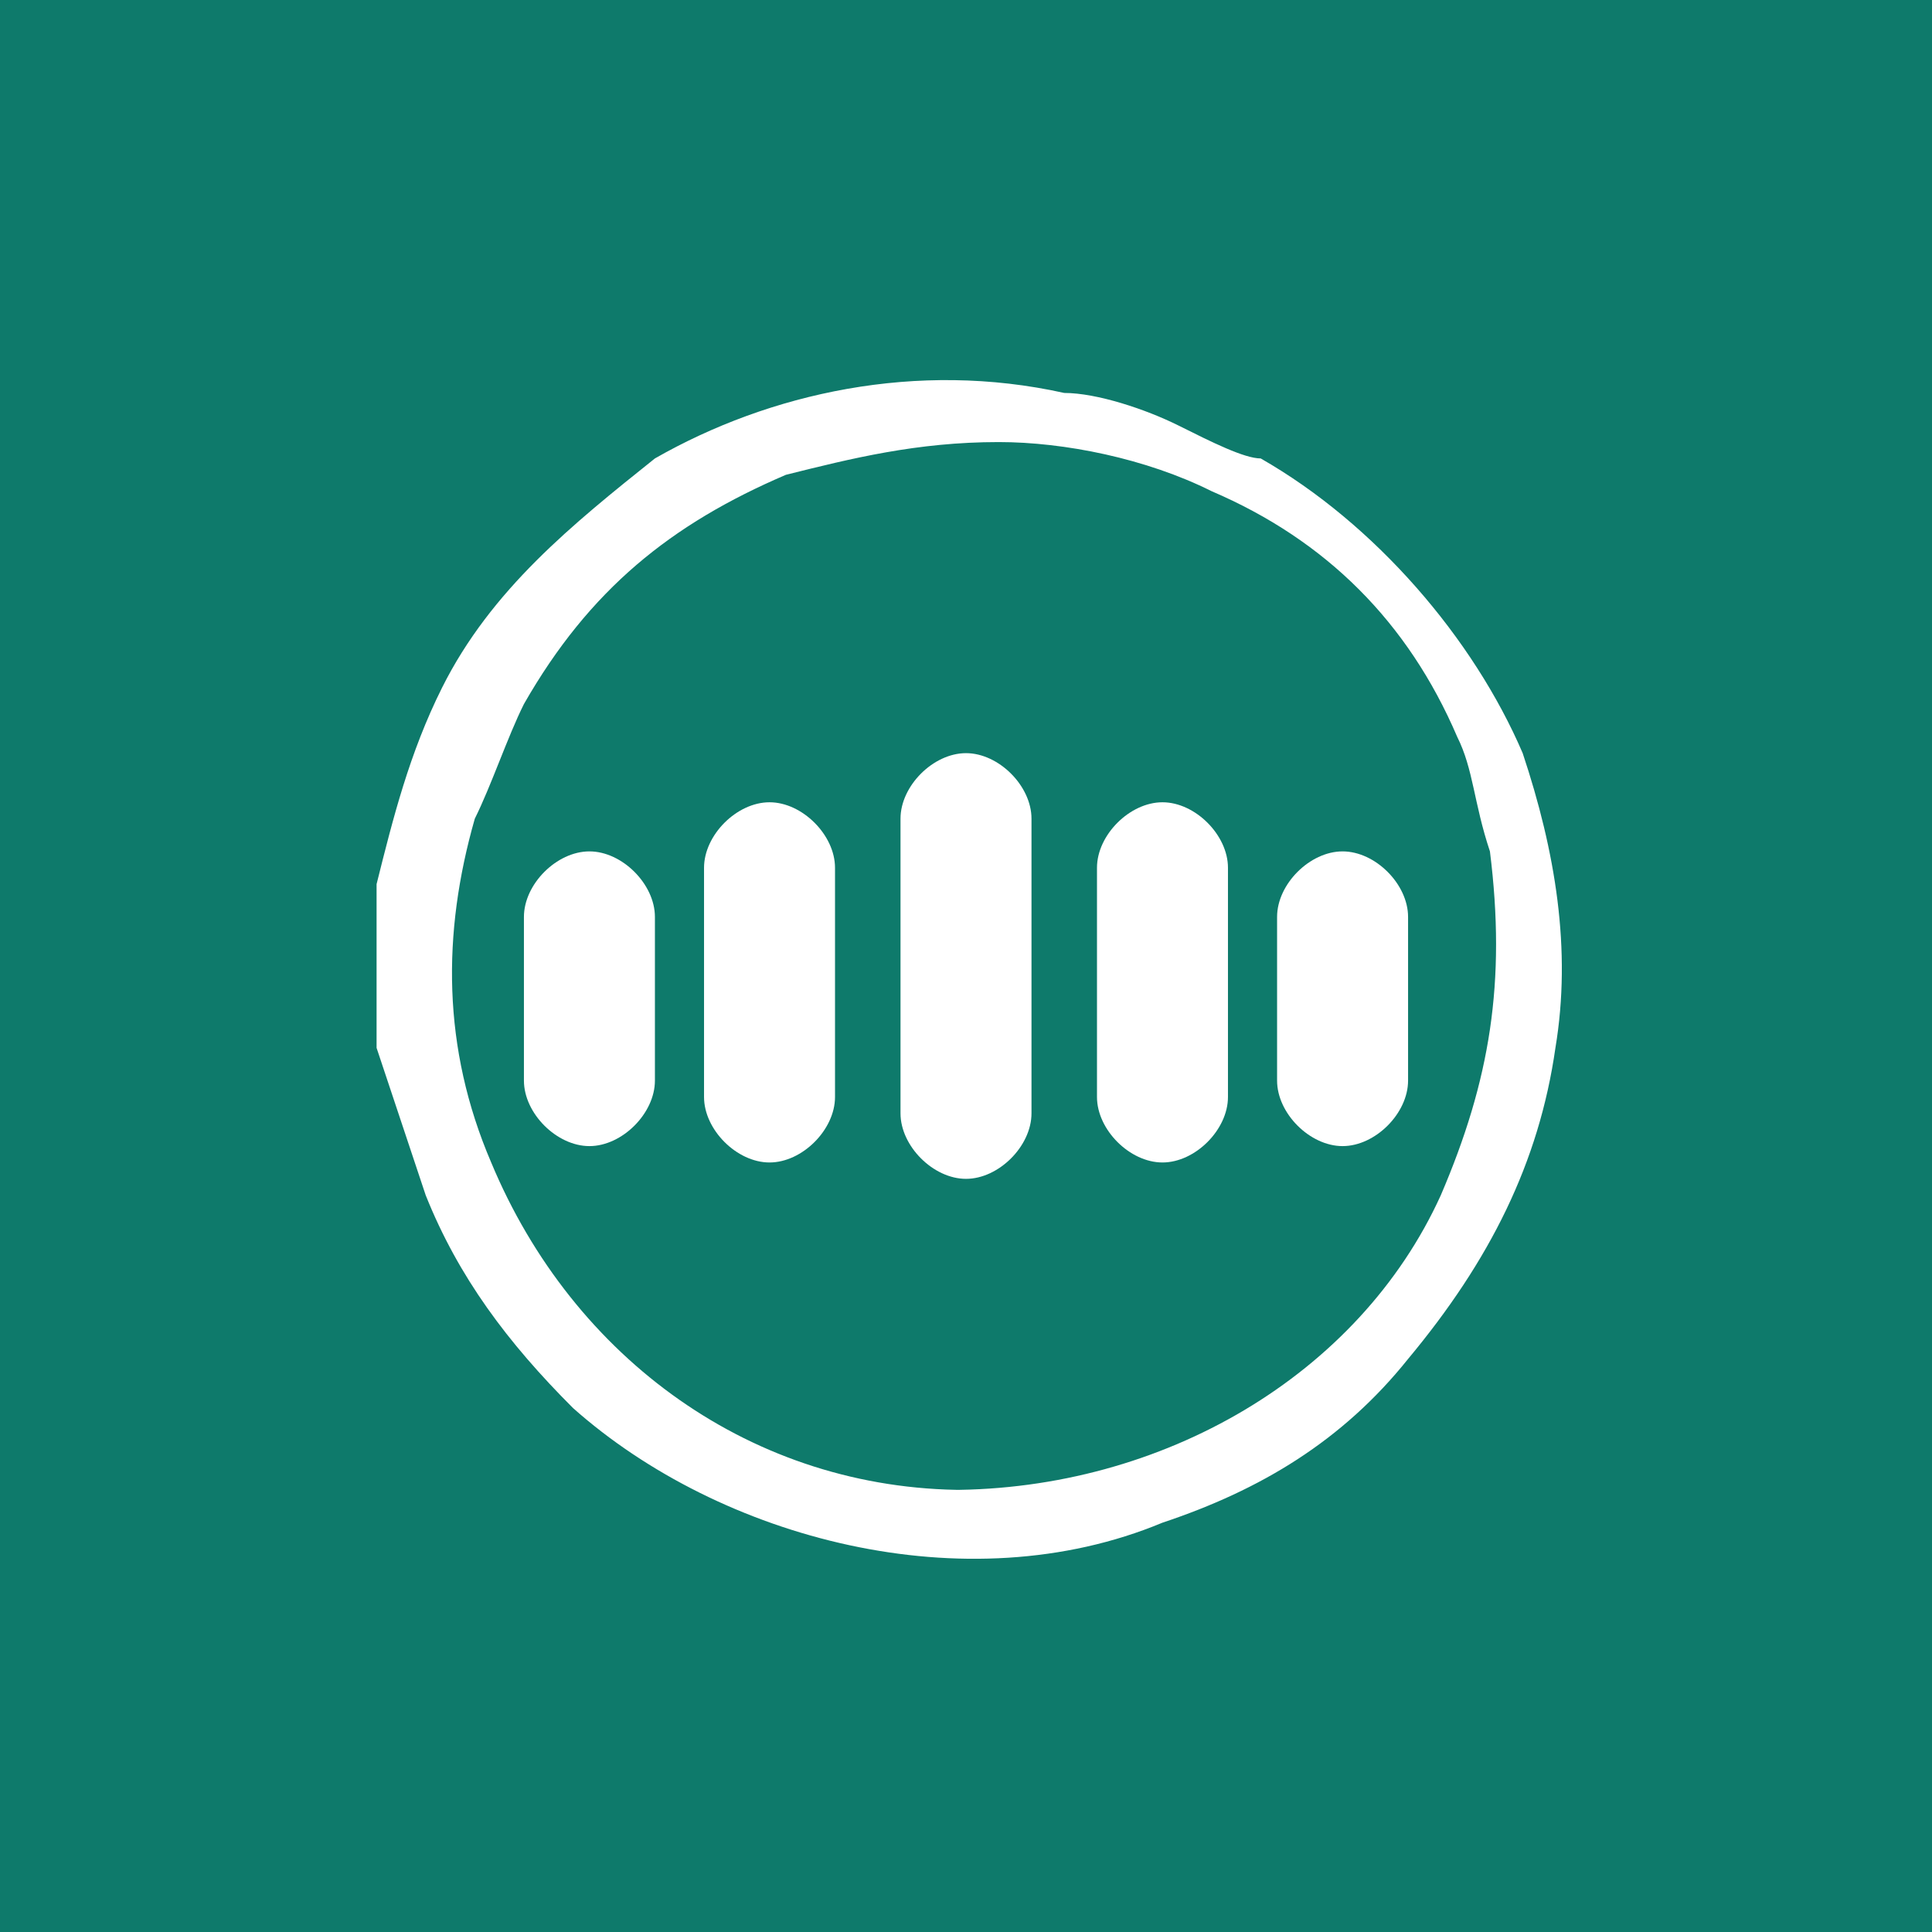
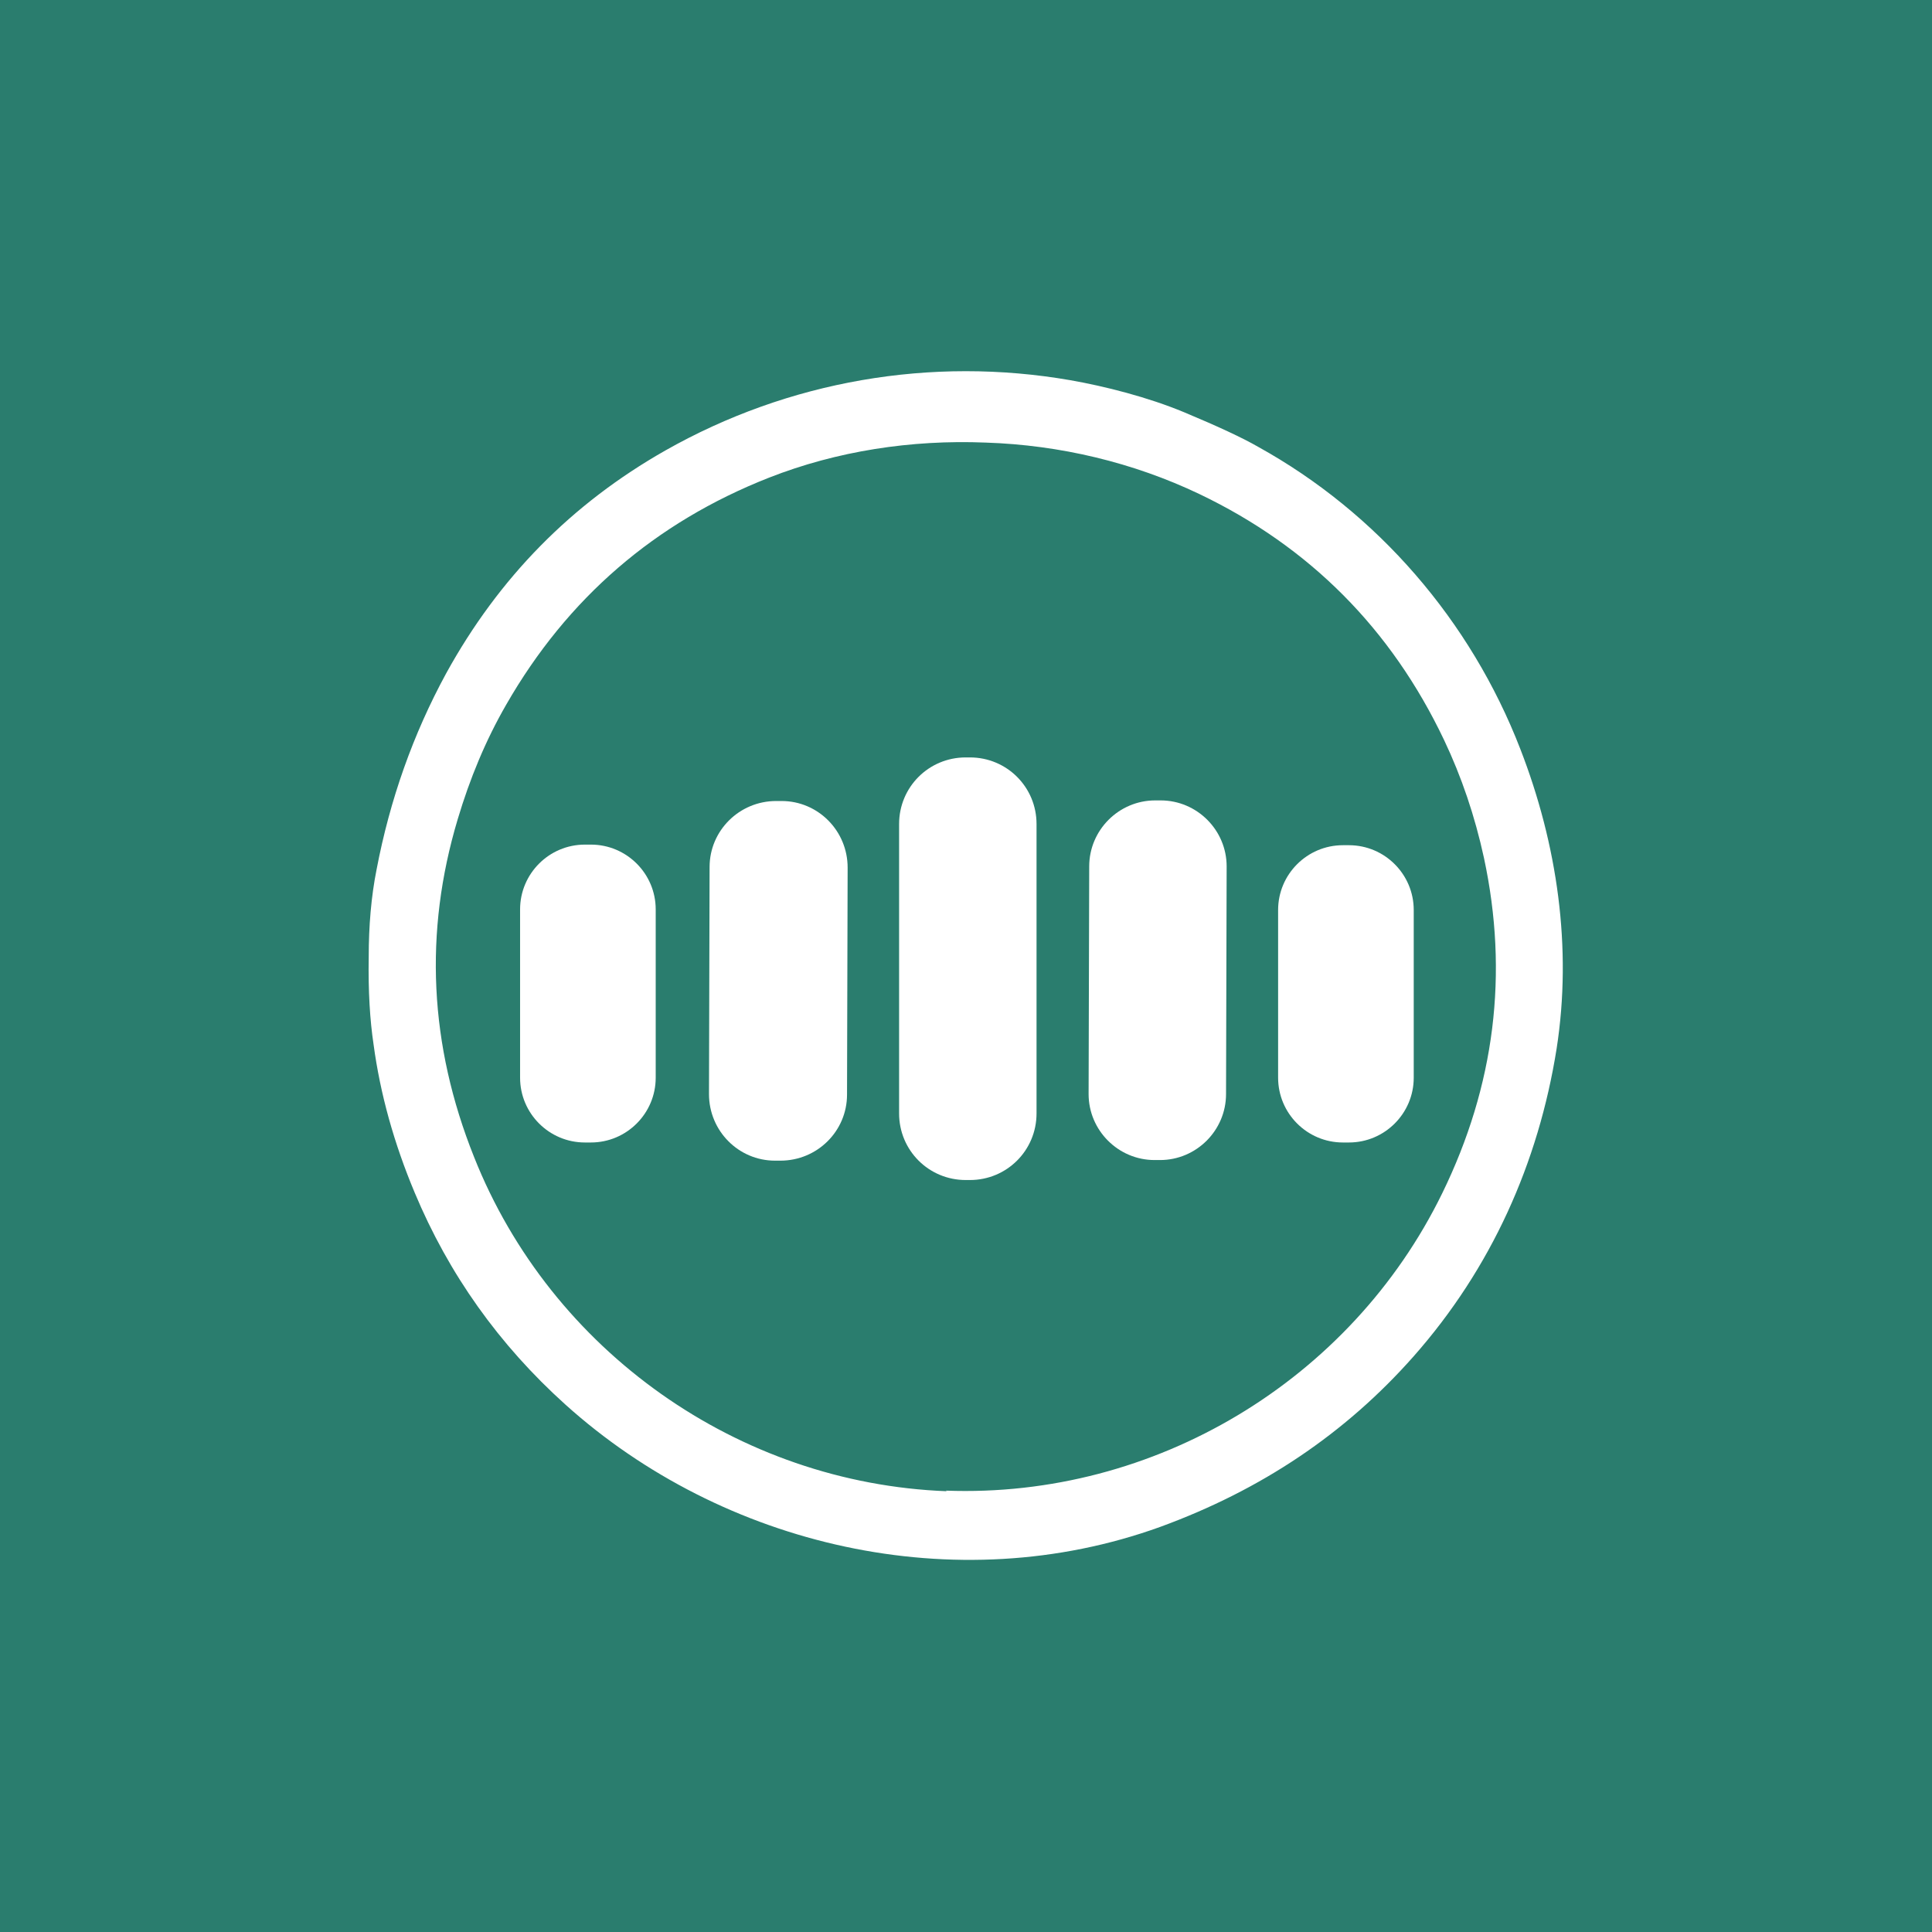
- <svg xmlns="http://www.w3.org/2000/svg" xml:space="preserve" width="4.233cm" height="4.233cm" version="1.1" style="shape-rendering:geometricPrecision; text-rendering:geometricPrecision; image-rendering:optimizeQuality; fill-rule:evenodd; clip-rule:evenodd" viewBox="0 0 0.118 0.118">
+ <svg xmlns="http://www.w3.org/2000/svg" xml:space="preserve" width="23.361cm" height="23.361cm" version="1.1" style="shape-rendering:geometricPrecision; text-rendering:geometricPrecision; image-rendering:optimizeQuality; fill-rule:evenodd; clip-rule:evenodd" viewBox="0 0 3.191 3.191">
  <defs>
    <style type="text/css">
   
-     .fil0 {fill:#0E7A6B}
+     .fil0 {fill:#2A7D6E}
    .fil1 {fill:white;fill-rule:nonzero}
   
  </style>
  </defs>
  <g id="Layer_x0020_1">
-     <rect class="fil0" width="0.118" height="0.118" />
-     <g id="_105553300968544">
-       <path class="fil1" d="M0.071 0.093c-0.012,0.005 -0.027,0.001 -0.036,-0.007 -0.004,-0.004 -0.007,-0.008 -0.009,-0.013 -0.001,-0.003 -0.002,-0.006 -0.003,-0.009 -0,-0.001 -0,-0.003 -0,-0.005 0,-0.002 0,-0.004 0,-0.005 0.001,-0.004 0.002,-0.008 0.004,-0.012 0.003,-0.006 0.008,-0.01 0.013,-0.014 0.007,-0.004 0.016,-0.006 0.025,-0.004 0.002,0 0.005,0.001 0.007,0.002 0.002,0.001 0.004,0.002 0.005,0.002 0.007,0.004 0.013,0.011 0.016,0.018 0.002,0.006 0.003,0.012 0.002,0.018 -0.001,0.007 -0.004,0.013 -0.009,0.019 -0.004,0.005 -0.009,0.008 -0.015,0.01zm-0.013 -0.002c0.013,0 0.025,-0.007 0.03,-0.018 0.003,-0.007 0.004,-0.013 0.003,-0.021 -0.001,-0.003 -0.001,-0.005 -0.002,-0.007 -0.003,-0.007 -0.008,-0.012 -0.015,-0.015 -0.004,-0.002 -0.009,-0.003 -0.013,-0.003 -0.005,-0 -0.009,0.001 -0.013,0.002 -0.007,0.003 -0.012,0.007 -0.016,0.014 -0.001,0.002 -0.002,0.005 -0.003,0.007 -0.002,0.007 -0.002,0.014 0.001,0.021 0.005,0.012 0.016,0.02 0.029,0.02z" />
-       <path class="fil1" d="M0.059 0.046l0 0c0.002,0 0.004,0.002 0.004,0.004l0 0.018c0,0.002 -0.002,0.004 -0.004,0.004l-0 0c-0.002,-0 -0.004,-0.002 -0.004,-0.004l-0 -0.018c0,-0.002 0.002,-0.004 0.004,-0.004z" />
-       <path class="fil1" d="M0.047 0.049l0 0c0.002,0 0.004,0.002 0.004,0.004l-0 0.014c-0,0.002 -0.002,0.004 -0.004,0.004l-0 -0c-0.002,-0 -0.004,-0.002 -0.004,-0.004l0 -0.014c0,-0.002 0.002,-0.004 0.004,-0.004z" />
-       <path class="fil1" d="M0.071 0.049l0 0c0.002,0 0.004,0.002 0.004,0.004l-0 0.014c-0,0.002 -0.002,0.004 -0.004,0.004l-0 -0c-0.002,-0 -0.004,-0.002 -0.004,-0.004l0 -0.014c0,-0.002 0.002,-0.004 0.004,-0.004z" />
-       <path class="fil1" d="M0.036 0.052l0 0c0.002,0 0.004,0.002 0.004,0.004l0 0.01c0,0.002 -0.002,0.004 -0.004,0.004l-0 0c-0.002,0 -0.004,-0.002 -0.004,-0.004l0 -0.01c0,-0.002 0.002,-0.004 0.004,-0.004z" />
-       <path class="fil1" d="M0.082 0.052l0 0c0.002,0 0.004,0.002 0.004,0.004l-0 0.01c0,0.002 -0.002,0.004 -0.004,0.004l-0 0c-0.002,0 -0.004,-0.002 -0.004,-0.004l0 -0.01c0,-0.002 0.002,-0.004 0.004,-0.004z" />
+     <rect class="fil0" width="3.191" height="3.191" />
+     <g id="_105553301262112">
+       <path class="fil1" d="M1.916 2.522c-0.338,0.122 -0.722,0.032 -0.982,-0.202 -0.11,-0.099 -0.193,-0.216 -0.249,-0.35 -0.034,-0.081 -0.057,-0.163 -0.068,-0.245 -0.006,-0.04 -0.009,-0.088 -0.008,-0.145 0,-0.05 0.004,-0.099 0.013,-0.144 0.022,-0.115 0.06,-0.223 0.115,-0.324 0.087,-0.158 0.207,-0.28 0.362,-0.368 0.203,-0.115 0.439,-0.156 0.669,-0.116 0.057,0.01 0.128,0.028 0.188,0.053 0.055,0.023 0.096,0.042 0.122,0.057 0.197,0.109 0.351,0.287 0.433,0.499 0.061,0.157 0.086,0.328 0.06,0.495 -0.03,0.189 -0.108,0.363 -0.236,0.508 -0.113,0.128 -0.252,0.221 -0.419,0.282zm-0.354 -0.06c0.345,0.013 0.669,-0.182 0.82,-0.491 0.087,-0.178 0.11,-0.363 0.069,-0.554 -0.015,-0.069 -0.037,-0.134 -0.066,-0.195 -0.087,-0.183 -0.222,-0.319 -0.404,-0.406 -0.109,-0.052 -0.23,-0.081 -0.353,-0.085 -0.123,-0.005 -0.246,0.014 -0.358,0.058 -0.188,0.074 -0.333,0.199 -0.434,0.375 -0.034,0.059 -0.06,0.122 -0.08,0.189 -0.056,0.187 -0.047,0.373 0.027,0.558 0.127,0.32 0.436,0.539 0.781,0.552z" />
+       <path class="fil1" d="M1.595 1.251l0.007 0c0.061,0 0.11,0.049 0.11,0.11l-0 0.478c0,0.061 -0.049,0.11 -0.11,0.11l-0.007 0c-0.061,-0 -0.11,-0.049 -0.11,-0.11l-0 -0.478c0,-0.061 0.049,-0.11 0.11,-0.11z" />
+       <path class="fil1" d="M1.282 1.323l0.009 0c0.06,0 0.109,0.049 0.109,0.11l-0.001 0.375c-0,0.06 -0.049,0.109 -0.11,0.109l-0.009 -0c-0.06,-0 -0.109,-0.049 -0.109,-0.11l0.001 -0.375c0,-0.06 0.049,-0.109 0.11,-0.109z" />
+       <path class="fil1" d="M1.908 1.322l0.009 0c0.06,0 0.109,0.049 0.109,0.109l-0.001 0.376c-0,0.06 -0.049,0.109 -0.109,0.109l-0.009 -0c-0.06,-0 -0.109,-0.049 -0.109,-0.109l0.001 -0.376c0,-0.06 0.049,-0.109 0.109,-0.109z" />
+       <path class="fil1" d="M0.966 1.395l0.01 0c0.059,0 0.107,0.048 0.107,0.107l-0 0.278c0,0.059 -0.048,0.107 -0.107,0.107l-0.01 0c-0.059,-0 -0.107,-0.048 -0.107,-0.107l-0 -0.278c0,-0.059 0.048,-0.107 0.107,-0.107z" />
+       <path class="fil1" d="M2.218 1.396l0.01 0c0.059,0 0.107,0.048 0.107,0.107l-0 0.277c0,0.059 -0.048,0.107 -0.107,0.107l-0.01 0c-0.059,-0 -0.107,-0.048 -0.107,-0.107l-0 -0.277c0,-0.059 0.048,-0.107 0.107,-0.107z" />
    </g>
  </g>
</svg>
